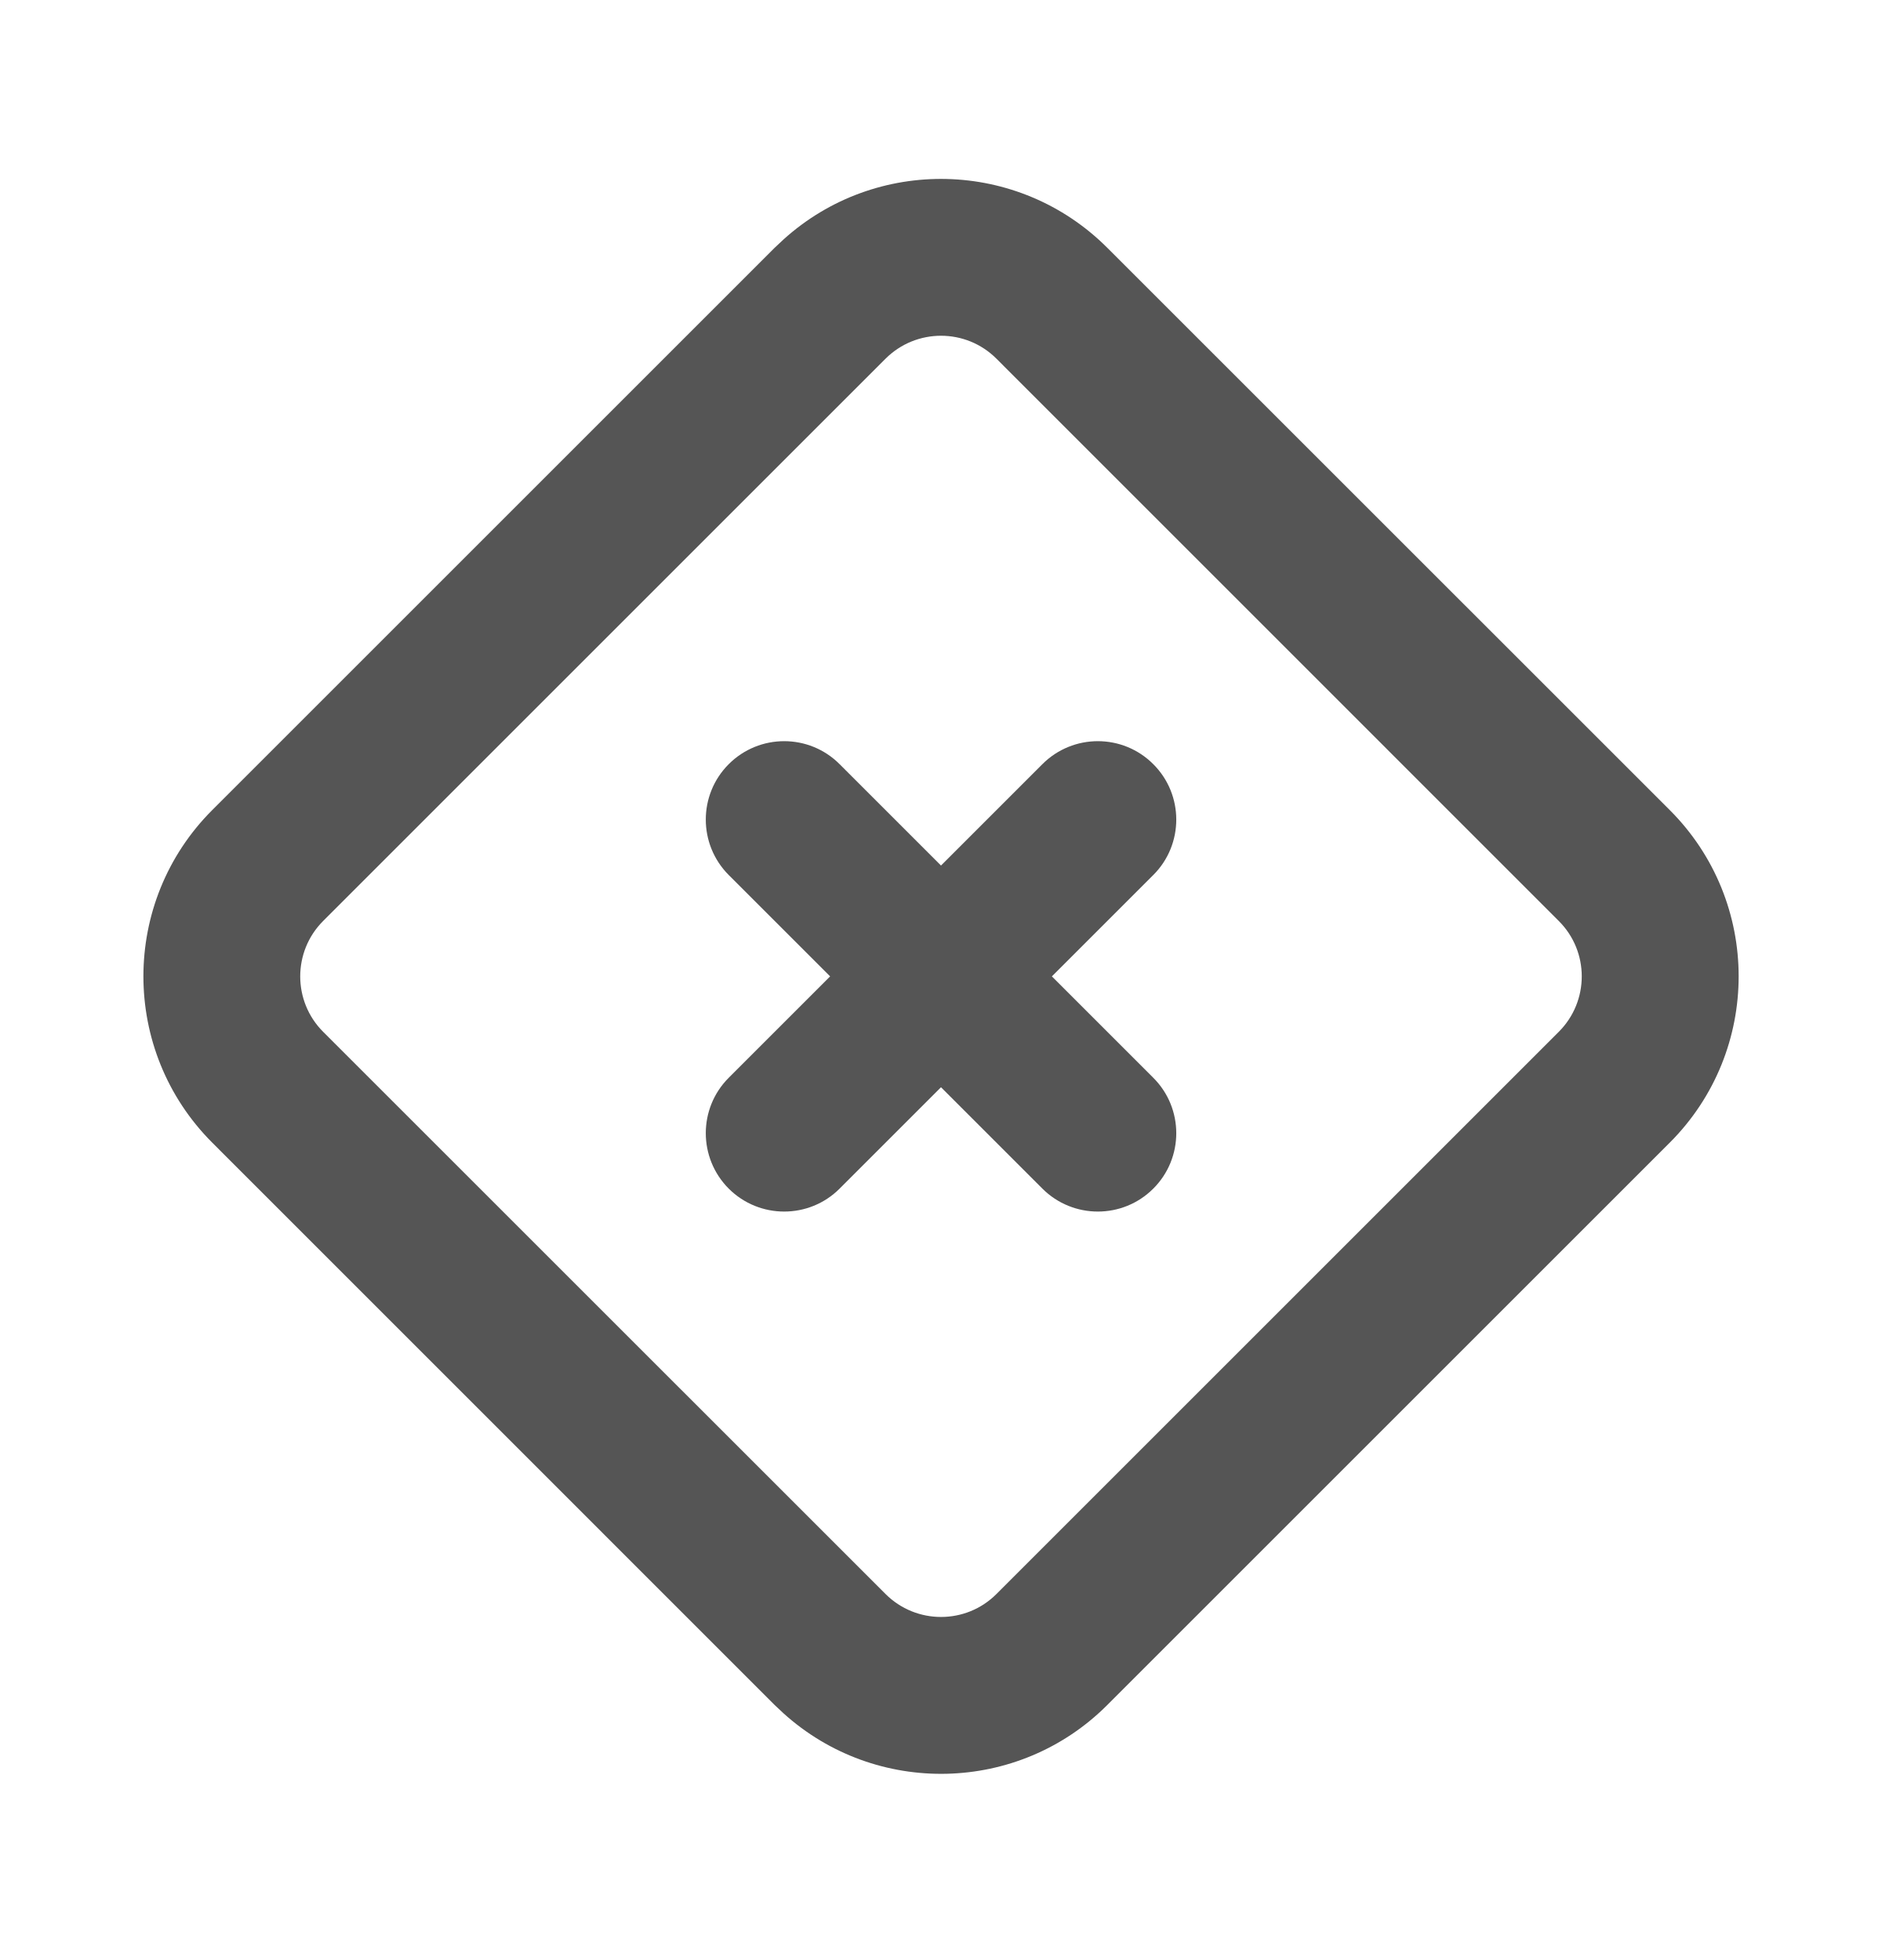
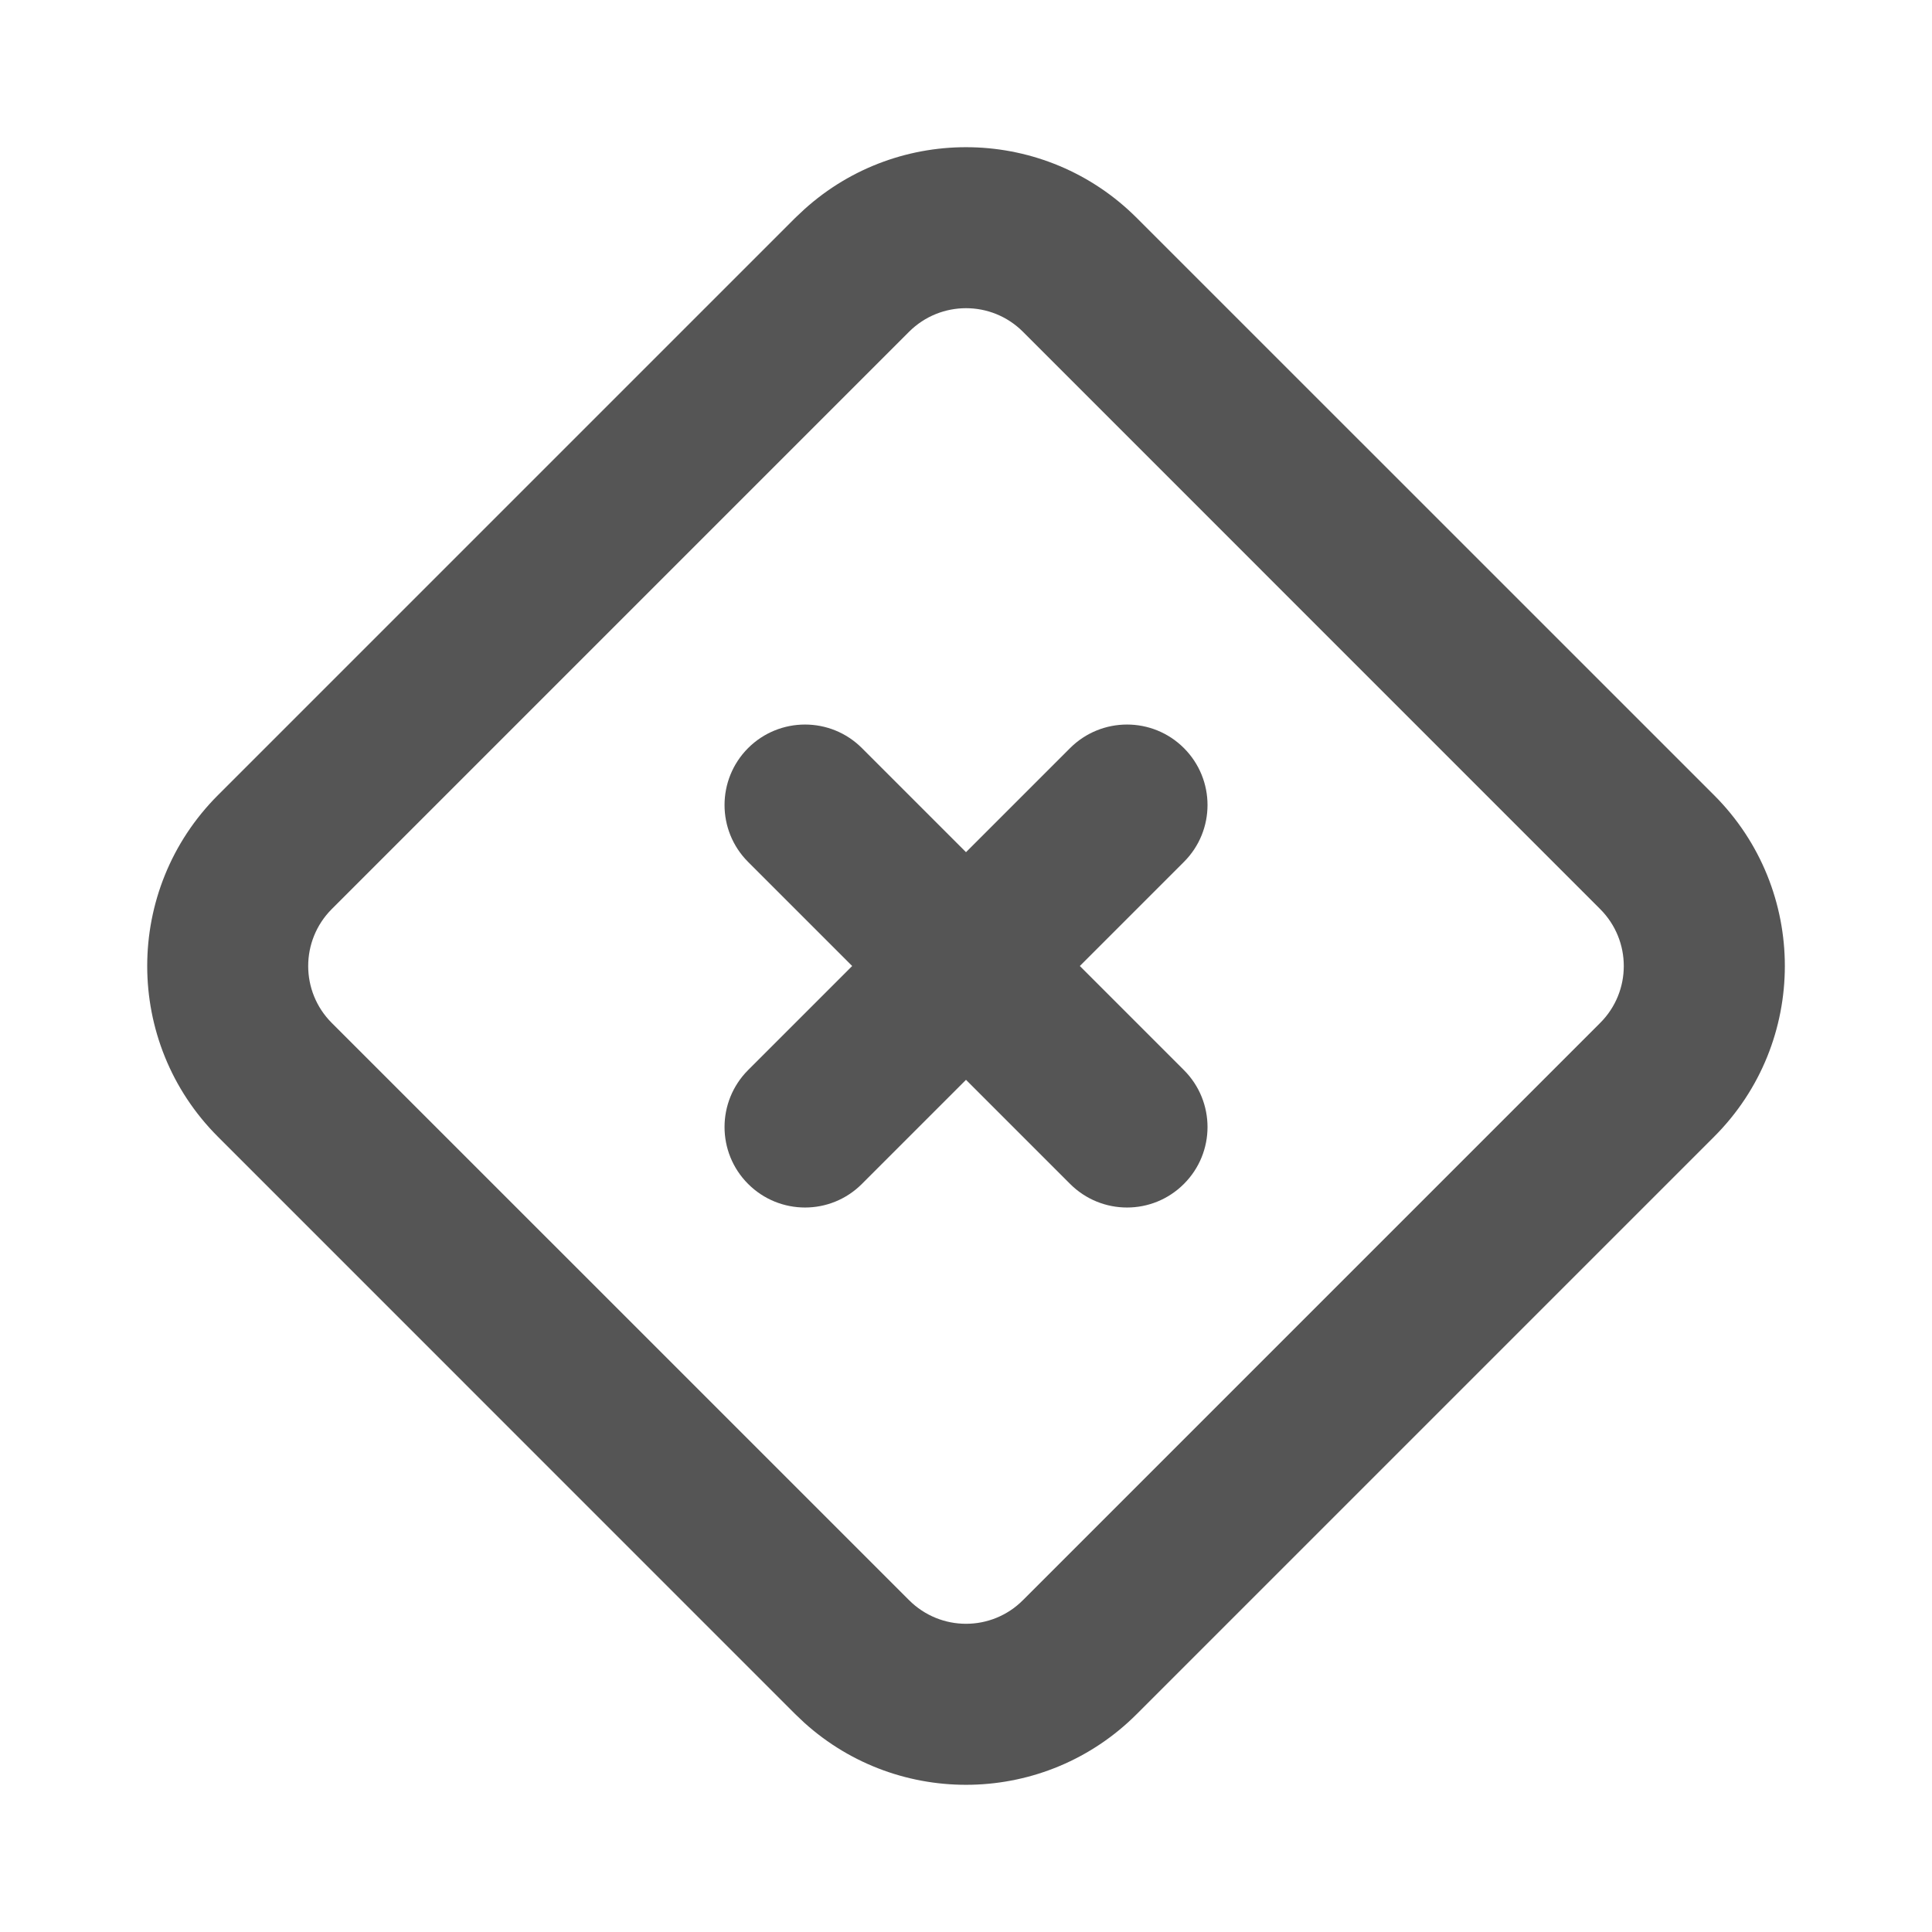
- <svg xmlns="http://www.w3.org/2000/svg" width="24" height="25" viewBox="0 0 24 25" fill="none">
-   <path d="M13.293 9.747C13.684 9.356 14.317 9.356 14.707 9.747C15.098 10.137 15.098 10.771 14.707 11.161L13.414 12.454L14.707 13.747C15.098 14.137 15.098 14.771 14.707 15.161C14.317 15.551 13.684 15.551 13.293 15.161L12 13.868L10.707 15.161C10.317 15.551 9.684 15.551 9.293 15.161C8.903 14.77 8.903 14.137 9.293 13.747L10.586 12.454L9.293 11.161C8.903 10.77 8.903 10.137 9.293 9.747C9.684 9.356 10.317 9.356 10.707 9.747L12 11.04L13.293 9.747Z" fill="#555555" />
-   <path fill-rule="evenodd" clip-rule="evenodd" d="M9.991 3.055C11.168 1.99 12.986 2.026 14.121 3.161L21.293 10.332C22.465 11.503 22.465 13.403 21.293 14.575L14.121 21.747C12.987 22.882 11.168 22.917 9.991 21.853L9.878 21.747L2.707 14.575C1.536 13.403 1.536 11.503 2.707 10.332L9.878 3.161L9.991 3.055ZM12.707 4.575C12.317 4.185 11.684 4.185 11.293 4.575L4.121 11.747C3.731 12.137 3.731 12.771 4.121 13.161L11.293 20.332C11.684 20.722 12.317 20.722 12.707 20.332L19.878 13.161C20.269 12.77 20.269 12.137 19.878 11.747L12.707 4.575Z" fill="#555555" />
+ <svg xmlns="http://www.w3.org/2000/svg" width="24" height="24" viewBox="0 0 24 24" fill="none">
+   <path d="M13.293 9.293C13.684 8.903 14.317 8.903 14.707 9.293C15.098 9.684 15.098 10.317 14.707 10.707L13.414 12L14.707 13.293C15.098 13.684 15.098 14.317 14.707 14.707C14.317 15.098 13.684 15.098 13.293 14.707L12 13.414L10.707 14.707C10.317 15.098 9.684 15.098 9.293 14.707C8.903 14.317 8.903 13.684 9.293 13.293L10.586 12L9.293 10.707C8.903 10.317 8.903 9.684 9.293 9.293C9.684 8.903 10.317 8.903 10.707 9.293L12 10.586L13.293 9.293Z" fill="#555555" />
+   <path fill-rule="evenodd" clip-rule="evenodd" d="M9.991 2.601C11.168 1.537 12.986 1.572 14.121 2.707L21.293 9.878C22.465 11.05 22.465 12.95 21.293 14.121L14.121 21.293C12.987 22.428 11.168 22.463 9.991 21.4L9.878 21.293L2.707 14.121C1.536 12.95 1.536 11.05 2.707 9.878L9.878 2.707L9.991 2.601ZM12.707 4.121C12.317 3.731 11.684 3.731 11.293 4.121L4.121 11.293C3.731 11.684 3.731 12.317 4.121 12.707L11.293 19.878C11.684 20.269 12.317 20.269 12.707 19.878L19.878 12.707C20.269 12.317 20.269 11.684 19.878 11.293L12.707 4.121Z" fill="#555555" />
</svg>
